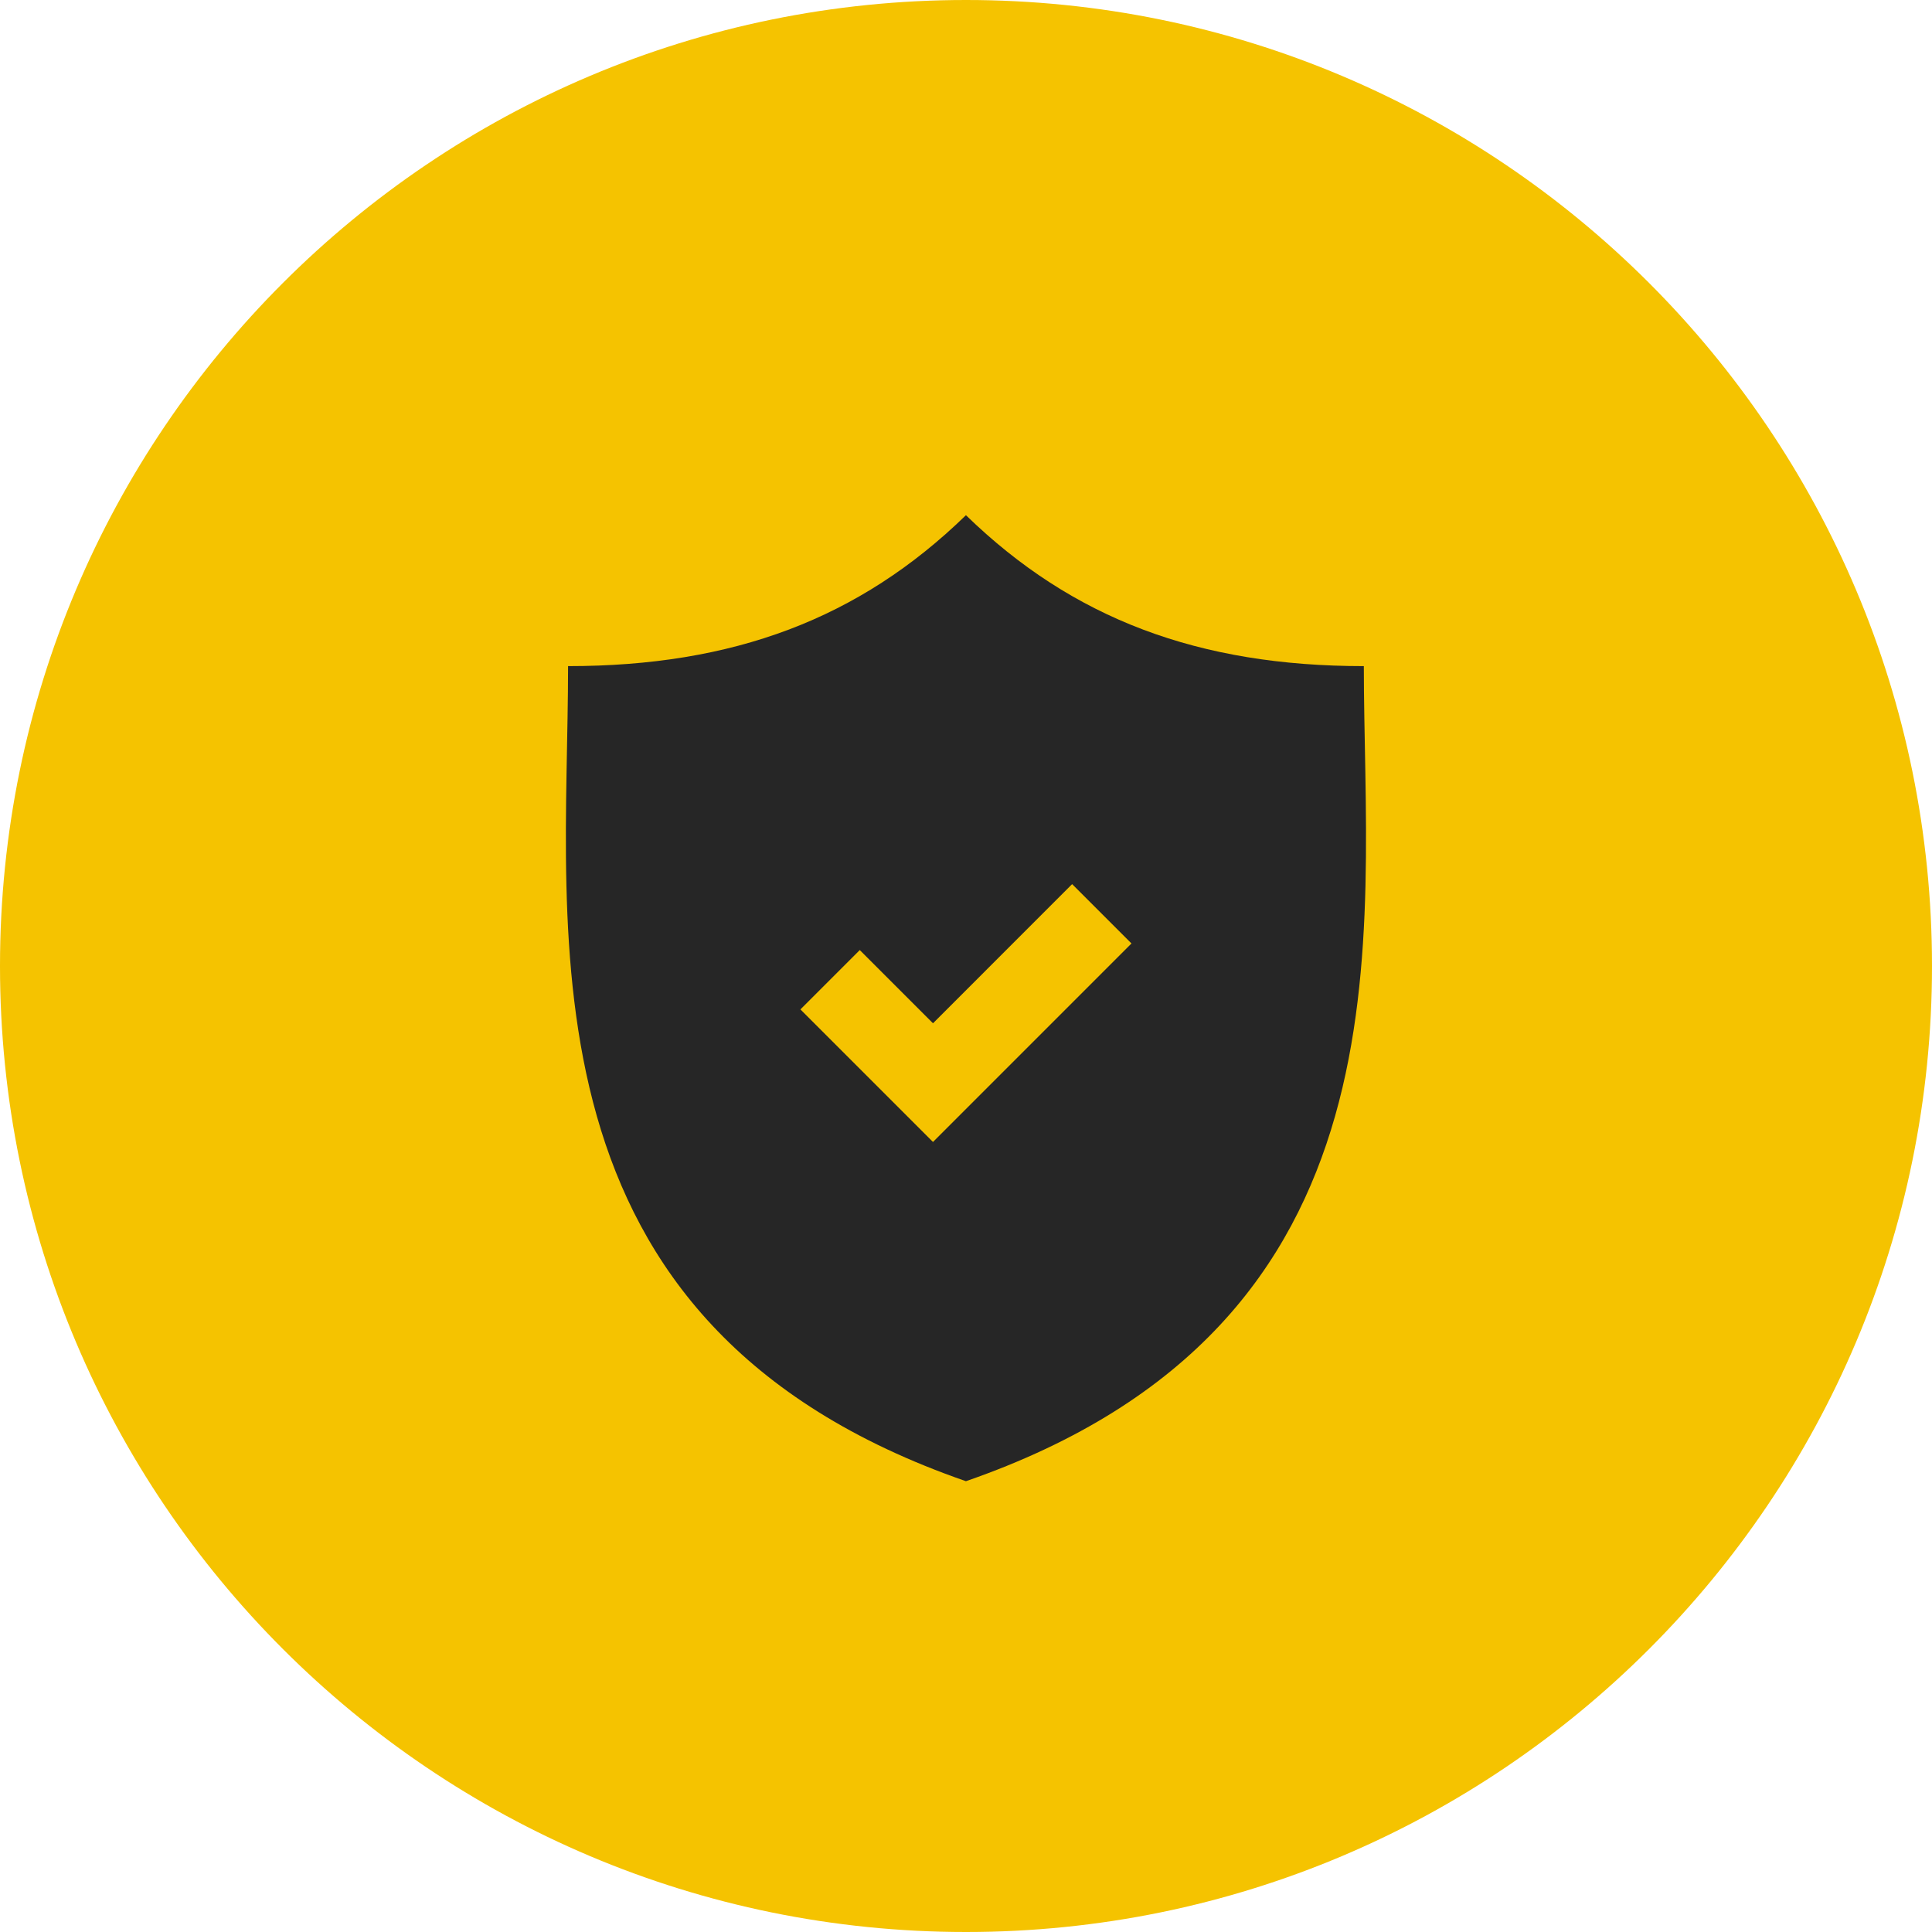
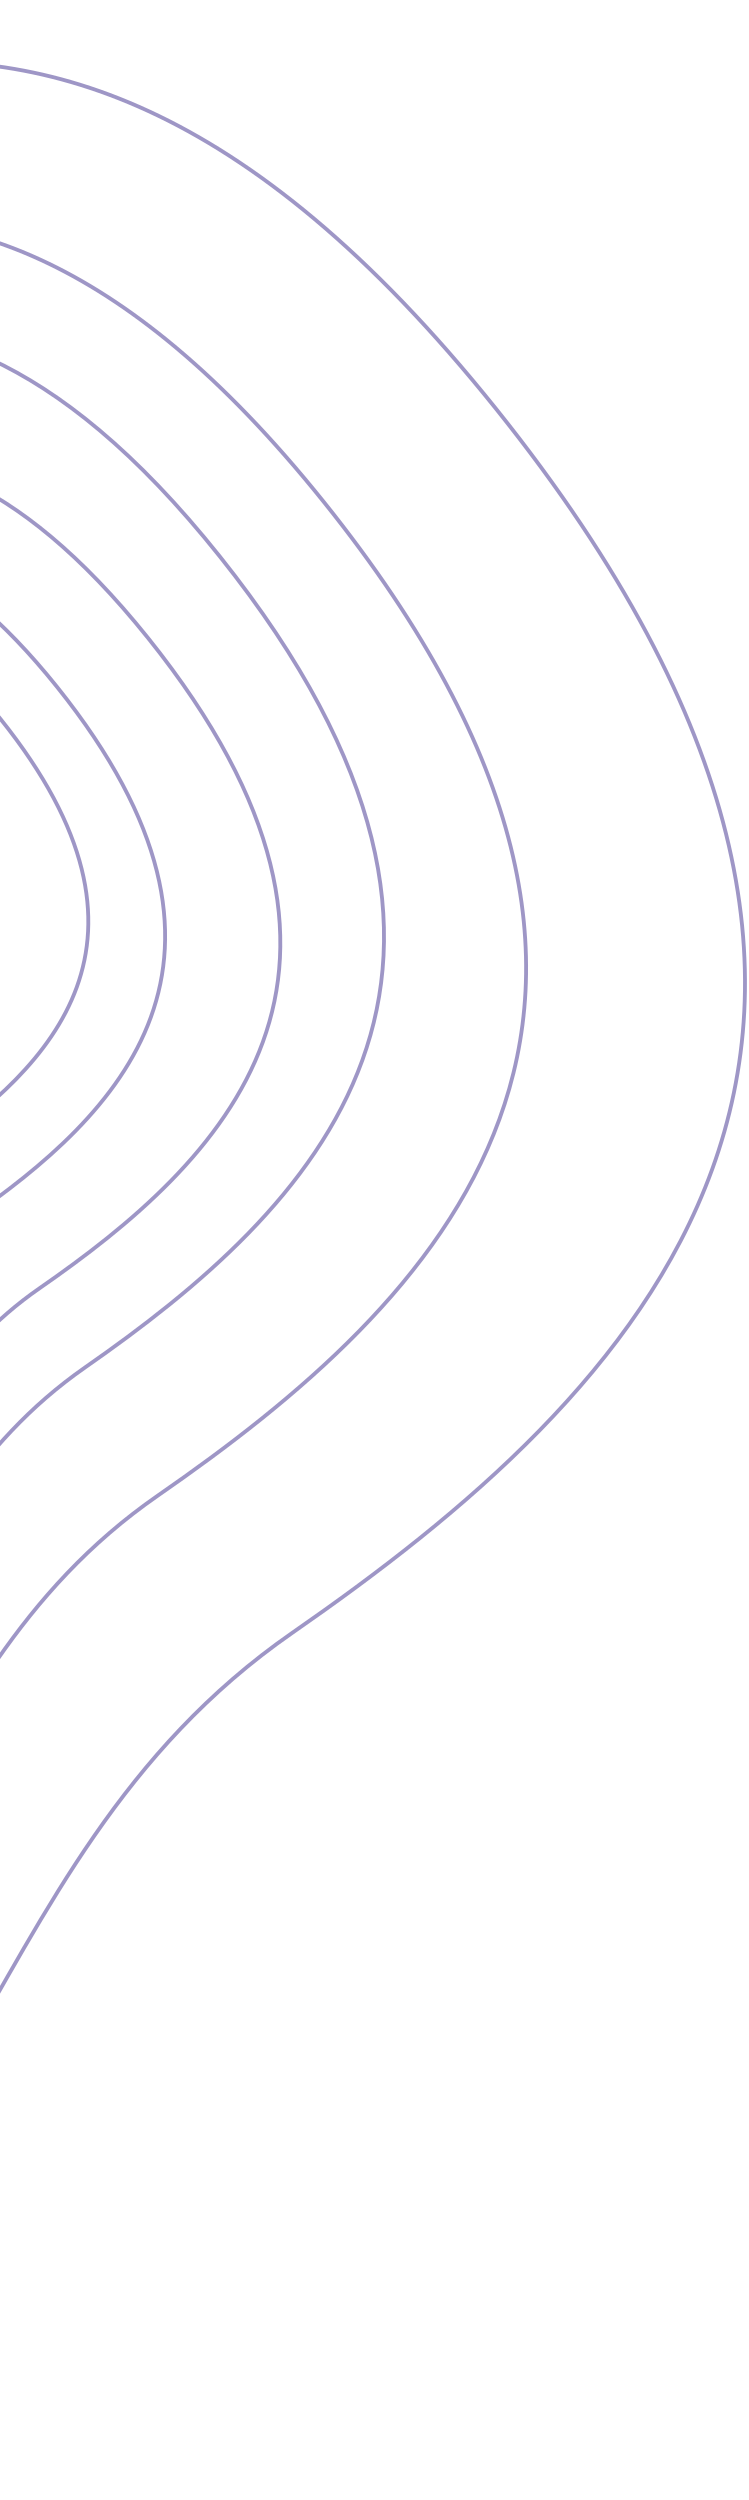
- <svg xmlns="http://www.w3.org/2000/svg" width="60" height="60" viewBox="0 0 60 60" fill="none">
-   <circle cx="30" cy="30" r="30" fill="#F5C300" />
-   <path d="M42.355 20.687C37.236 20.687 33.315 19.225 29.998 16C26.682 19.225 22.761 20.687 17.642 20.687C17.642 29.085 15.905 41.114 29.998 46C44.093 41.115 42.355 29.085 42.355 20.687ZM28.975 35.465L24.858 31.348L26.701 29.505L28.975 31.779L33.296 27.457L35.139 29.3L28.975 35.465Z" fill="#262626" />
+ <svg xmlns="http://www.w3.org/2000/svg" width="195" height="651" viewBox="0 0 195 651" fill="none">
+   <g id="Group 18">
+     <path id="Path 3" fill-rule="evenodd" clip-rule="evenodd" d="M-162.361 33.325C-238.064 9.632 -315.904 -29.887 -395.596 42.295C-475.289 114.477 -525.39 177.709 -493.036 259.522C-460.682 341.336 -328.614 290.377 -290.242 363.499C-251.869 436.621 -336.183 502.984 -299.833 568.062C-263.484 633.14 -235.534 674.849 -118.718 633.471C-1.902 592.092 -12.673 486.807 76.16 425.153C164.993 363.499 261.104 271.2 129.206 106.506C-2.692 -58.188 -86.659 57.019 -162.361 33.325Z" stroke="#9E96C6" />
+     <path id="Path 3 Copy" fill-rule="evenodd" clip-rule="evenodd" d="M-152.895 71.249C-214.478 52.009 -277.8 19.919 -342.629 78.532C-407.457 137.146 -448.214 188.491 -421.895 254.925C-395.575 321.359 -288.14 279.98 -256.924 339.356C-225.708 398.732 -294.296 452.621 -264.726 505.465C-235.157 558.31 -212.42 592.178 -117.392 558.578C-22.364 524.978 -31.125 439.484 41.139 389.42C113.403 339.356 191.588 264.408 84.291 130.673C-23.006 -3.062 -91.312 90.489 -152.895 71.249Z" stroke="#9E96C6" />
+     <path id="Path 3 Copy 2" fill-rule="evenodd" clip-rule="evenodd" d="M-135.188 96.417C-185.15 80.719 -236.522 54.535 -289.117 102.36C-341.711 150.185 -374.777 192.08 -353.424 246.286C-332.071 300.492 -244.91 266.729 -219.586 315.176C-194.261 363.624 -249.905 407.594 -225.916 450.712C-201.926 493.829 -183.48 521.464 -106.385 494.048C-29.29 466.633 -36.398 396.875 22.229 356.026C80.856 315.176 144.287 254.023 57.238 144.904C-29.811 35.785 -85.227 112.116 -135.188 96.417Z" stroke="#9E96C6" />
+     <path id="Path 3 Copy 5" fill-rule="evenodd" clip-rule="evenodd" d="M-116.684 127.184C-156.979 114.588 -198.412 93.581 -240.831 131.952C-283.25 170.323 -309.918 203.936 -292.696 247.427C-275.475 290.918 -205.178 263.829 -184.753 302.7C-164.328 341.57 -209.206 376.848 -189.858 411.443C-170.51 446.038 -155.633 468.21 -93.454 446.213C-31.275 424.217 -37.008 368.248 10.276 335.474C57.56 302.7 108.718 253.635 38.511 166.086C-31.695 78.537 -76.389 139.779 -116.684 127.184Z" stroke="#9E96C6" />
+     <path id="Path 3 Copy 4" fill-rule="evenodd" clip-rule="evenodd" d="M-111.917 147.046C-144.827 136.751 -178.666 119.579 -213.31 150.943C-247.953 182.308 -269.734 209.783 -255.668 245.332C-241.603 280.881 -184.191 258.739 -167.51 290.511C-150.828 322.283 -187.481 351.12 -171.679 379.397C-155.877 407.674 -143.727 425.797 -92.945 407.818C-42.163 389.838 -46.845 344.09 -8.227 317.301C30.39 290.511 72.171 250.406 14.833 178.844C-42.506 107.282 -79.008 157.341 -111.917 147.046Z" stroke="#9E96C6" />
+     <path id="Path 3 Copy 3" fill-rule="evenodd" clip-rule="evenodd" d="M-102.775 161.406C-129.493 153.046 -156.966 139.101 -185.093 164.571C-213.22 190.041 -230.903 212.352 -219.483 241.22C-208.064 270.088 -161.452 252.107 -147.909 277.908C-134.365 303.709 -164.123 327.125 -151.294 350.088C-138.465 373.051 -128.6 387.768 -87.371 373.168C-46.142 358.567 -49.943 321.417 -18.591 299.663C12.762 277.908 46.684 245.34 0.132 187.228C-46.42 129.116 -76.056 169.766 -102.775 161.406Z" stroke="#9E96C6" />
+   </g>
</svg>
